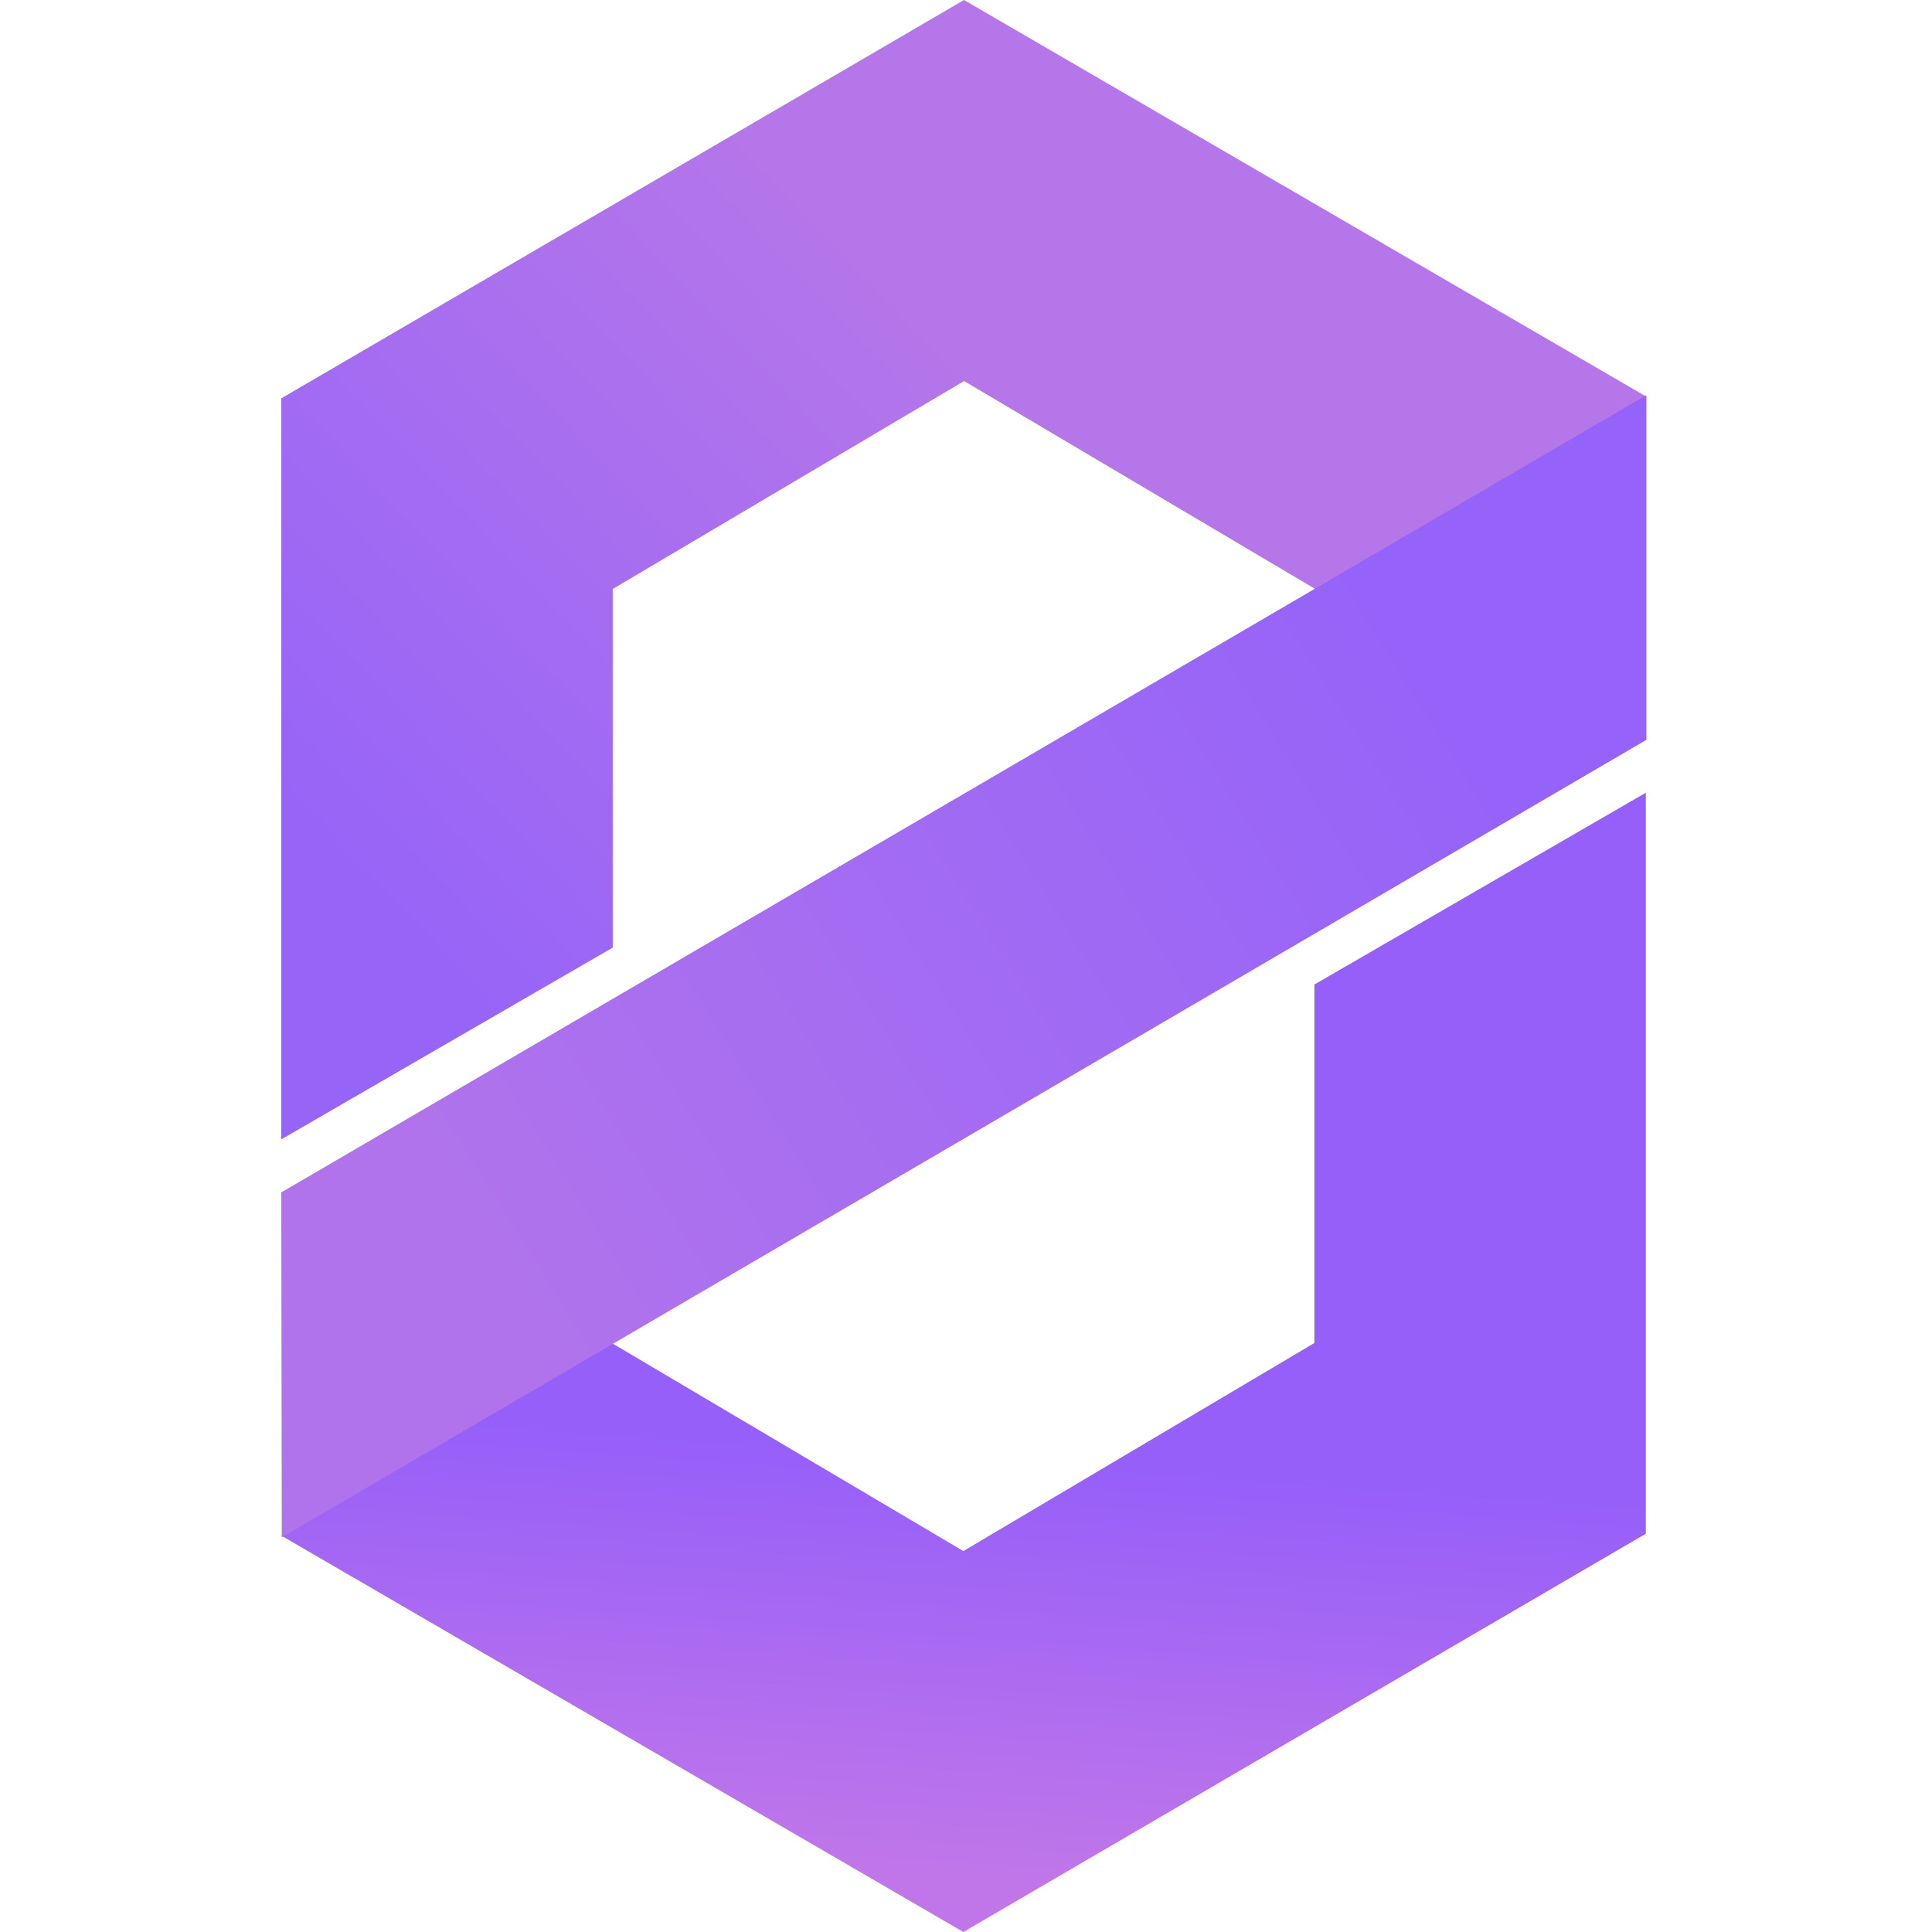
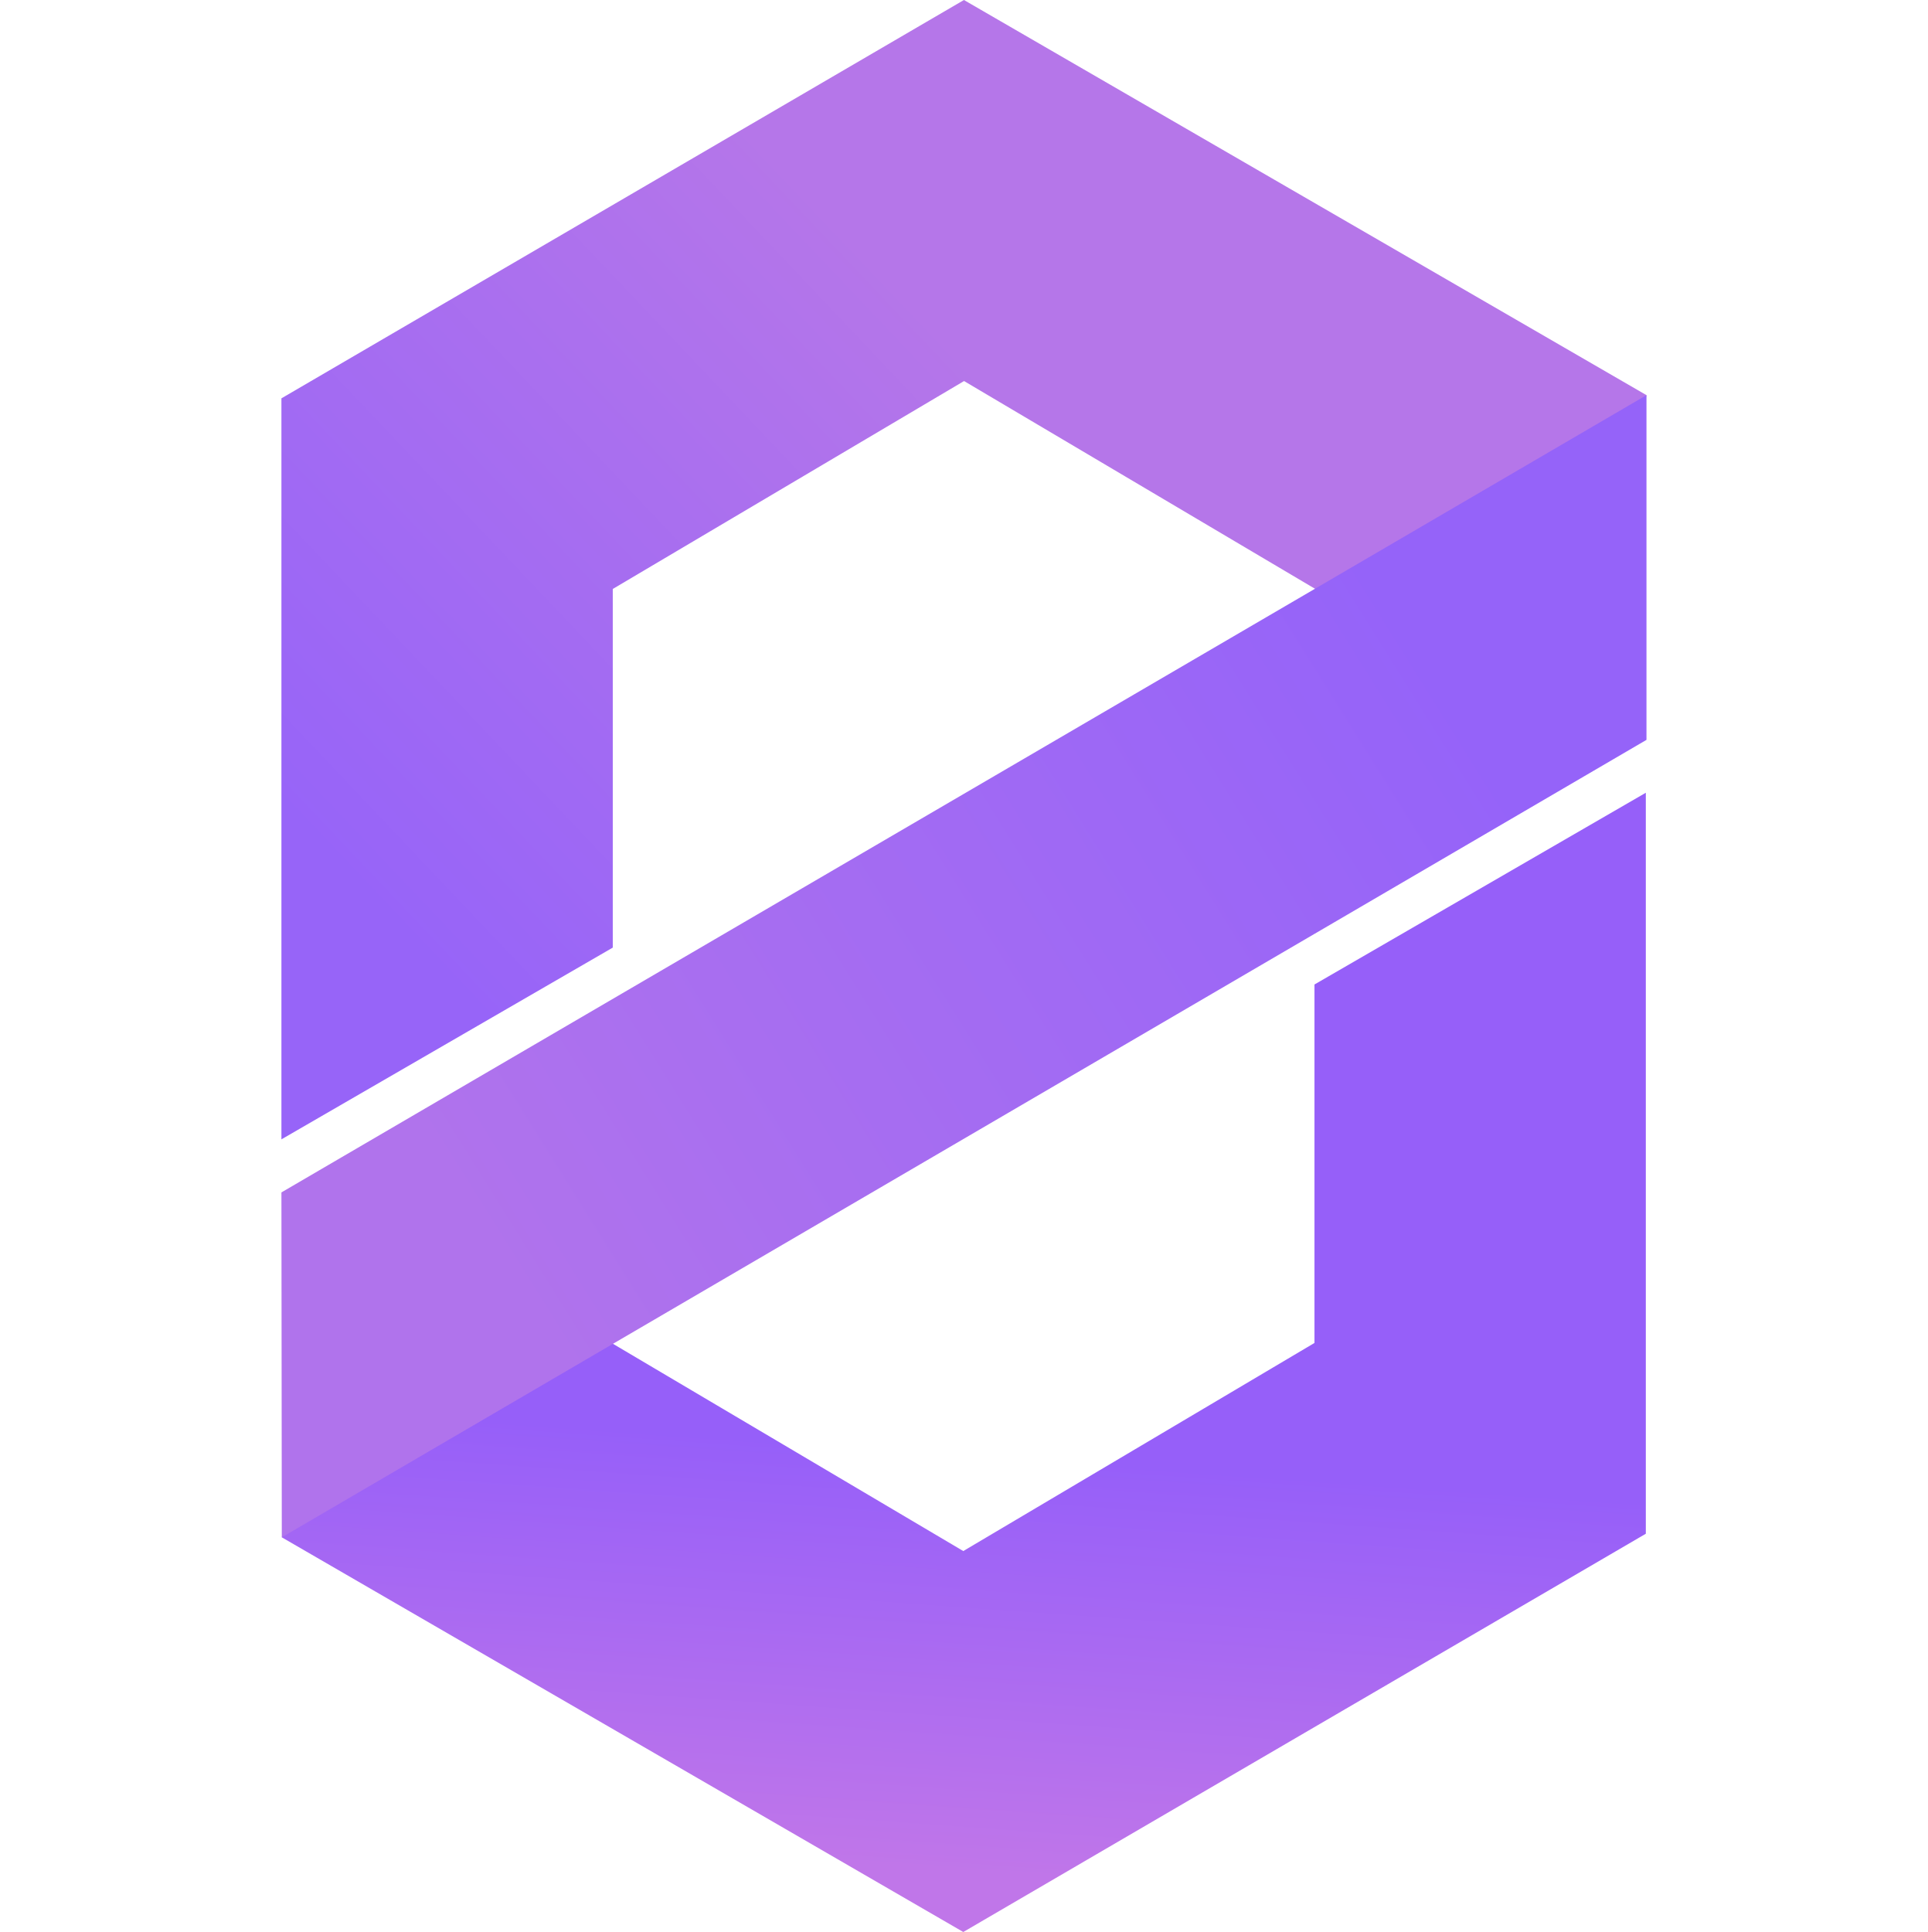
- <svg xmlns="http://www.w3.org/2000/svg" viewBox="0 0 2049.3 2053.5">
+ <svg xmlns="http://www.w3.org/2000/svg" viewBox="0 0 2049.28 2053.5">
  <defs>
-     <linearGradient id="c" x1="1524.9" x2="520.7" y1="706" y2="1333.5" gradientUnits="userSpaceOnUse">
+     <linearGradient id="c" x1="1524.93" x2="520.7" y1="706" y2="1333.51" gradientUnits="userSpaceOnUse">
      <stop stop-color="#9563f9" offset="0" />
      <stop stop-color="#b073ec" offset="1" />
    </linearGradient>
-     <linearGradient id="a" x1="393.5" x2="1020.1" y1="961.9" y2="367.9" gradientUnits="userSpaceOnUse">
+     <linearGradient id="a" x1="393.48" x2="1020.15" y1="961.89" y2="367.89" gradientUnits="userSpaceOnUse">
      <stop stop-color="#9764f8" offset="0" />
      <stop stop-color="#b576e9" offset="1" />
    </linearGradient>
-     <linearGradient id="b" x1="979.5" x2="947.9" y1="1540.5" y2="1984.5" gradientUnits="userSpaceOnUse">
+     <linearGradient id="b" x1="979.47" x2="947.87" y1="1540.49" y2="1984.53" gradientUnits="userSpaceOnUse">
      <stop stop-color="#965ff9" offset="0" />
      <stop stop-color="#c076e9" offset="1" />
    </linearGradient>
  </defs>
  <g fill-rule="evenodd">
-     <path fill="url(#a)" d="M299 1211V423.4L1024.7 0l724.8 421.3L1399 626.6 1024.8 405 651.3 626v381.2z" />
-     <path fill="url(#b)" d="M1749.4 842.6v787.6L1024 2053.5l-725-421.3L649.4 1427l374.6 221.6 373.2-221.2v-381z" />
-     <path fill="url(#c)" d="M299.5 1634L1750 786.4V420L299 1267.4z" />
+     <path fill="url(#a)" d="M299.14 1211V423.4L1024.64 0l725.5 420-89.53 361.36L1024.76 405l-373.4 221v381.2z" />
+     <path fill="url(#b)" d="M1749.44 842.6v787.6l-725.5 423.3-724.4-419.5 110.06-348.82 614.34 363.42 373.3-221.2v-381z" />
+     <path fill="url(#c)" d="M299.54 1634l1450.6-847.6V420l-1451 847.4z" />
  </g>
</svg>
